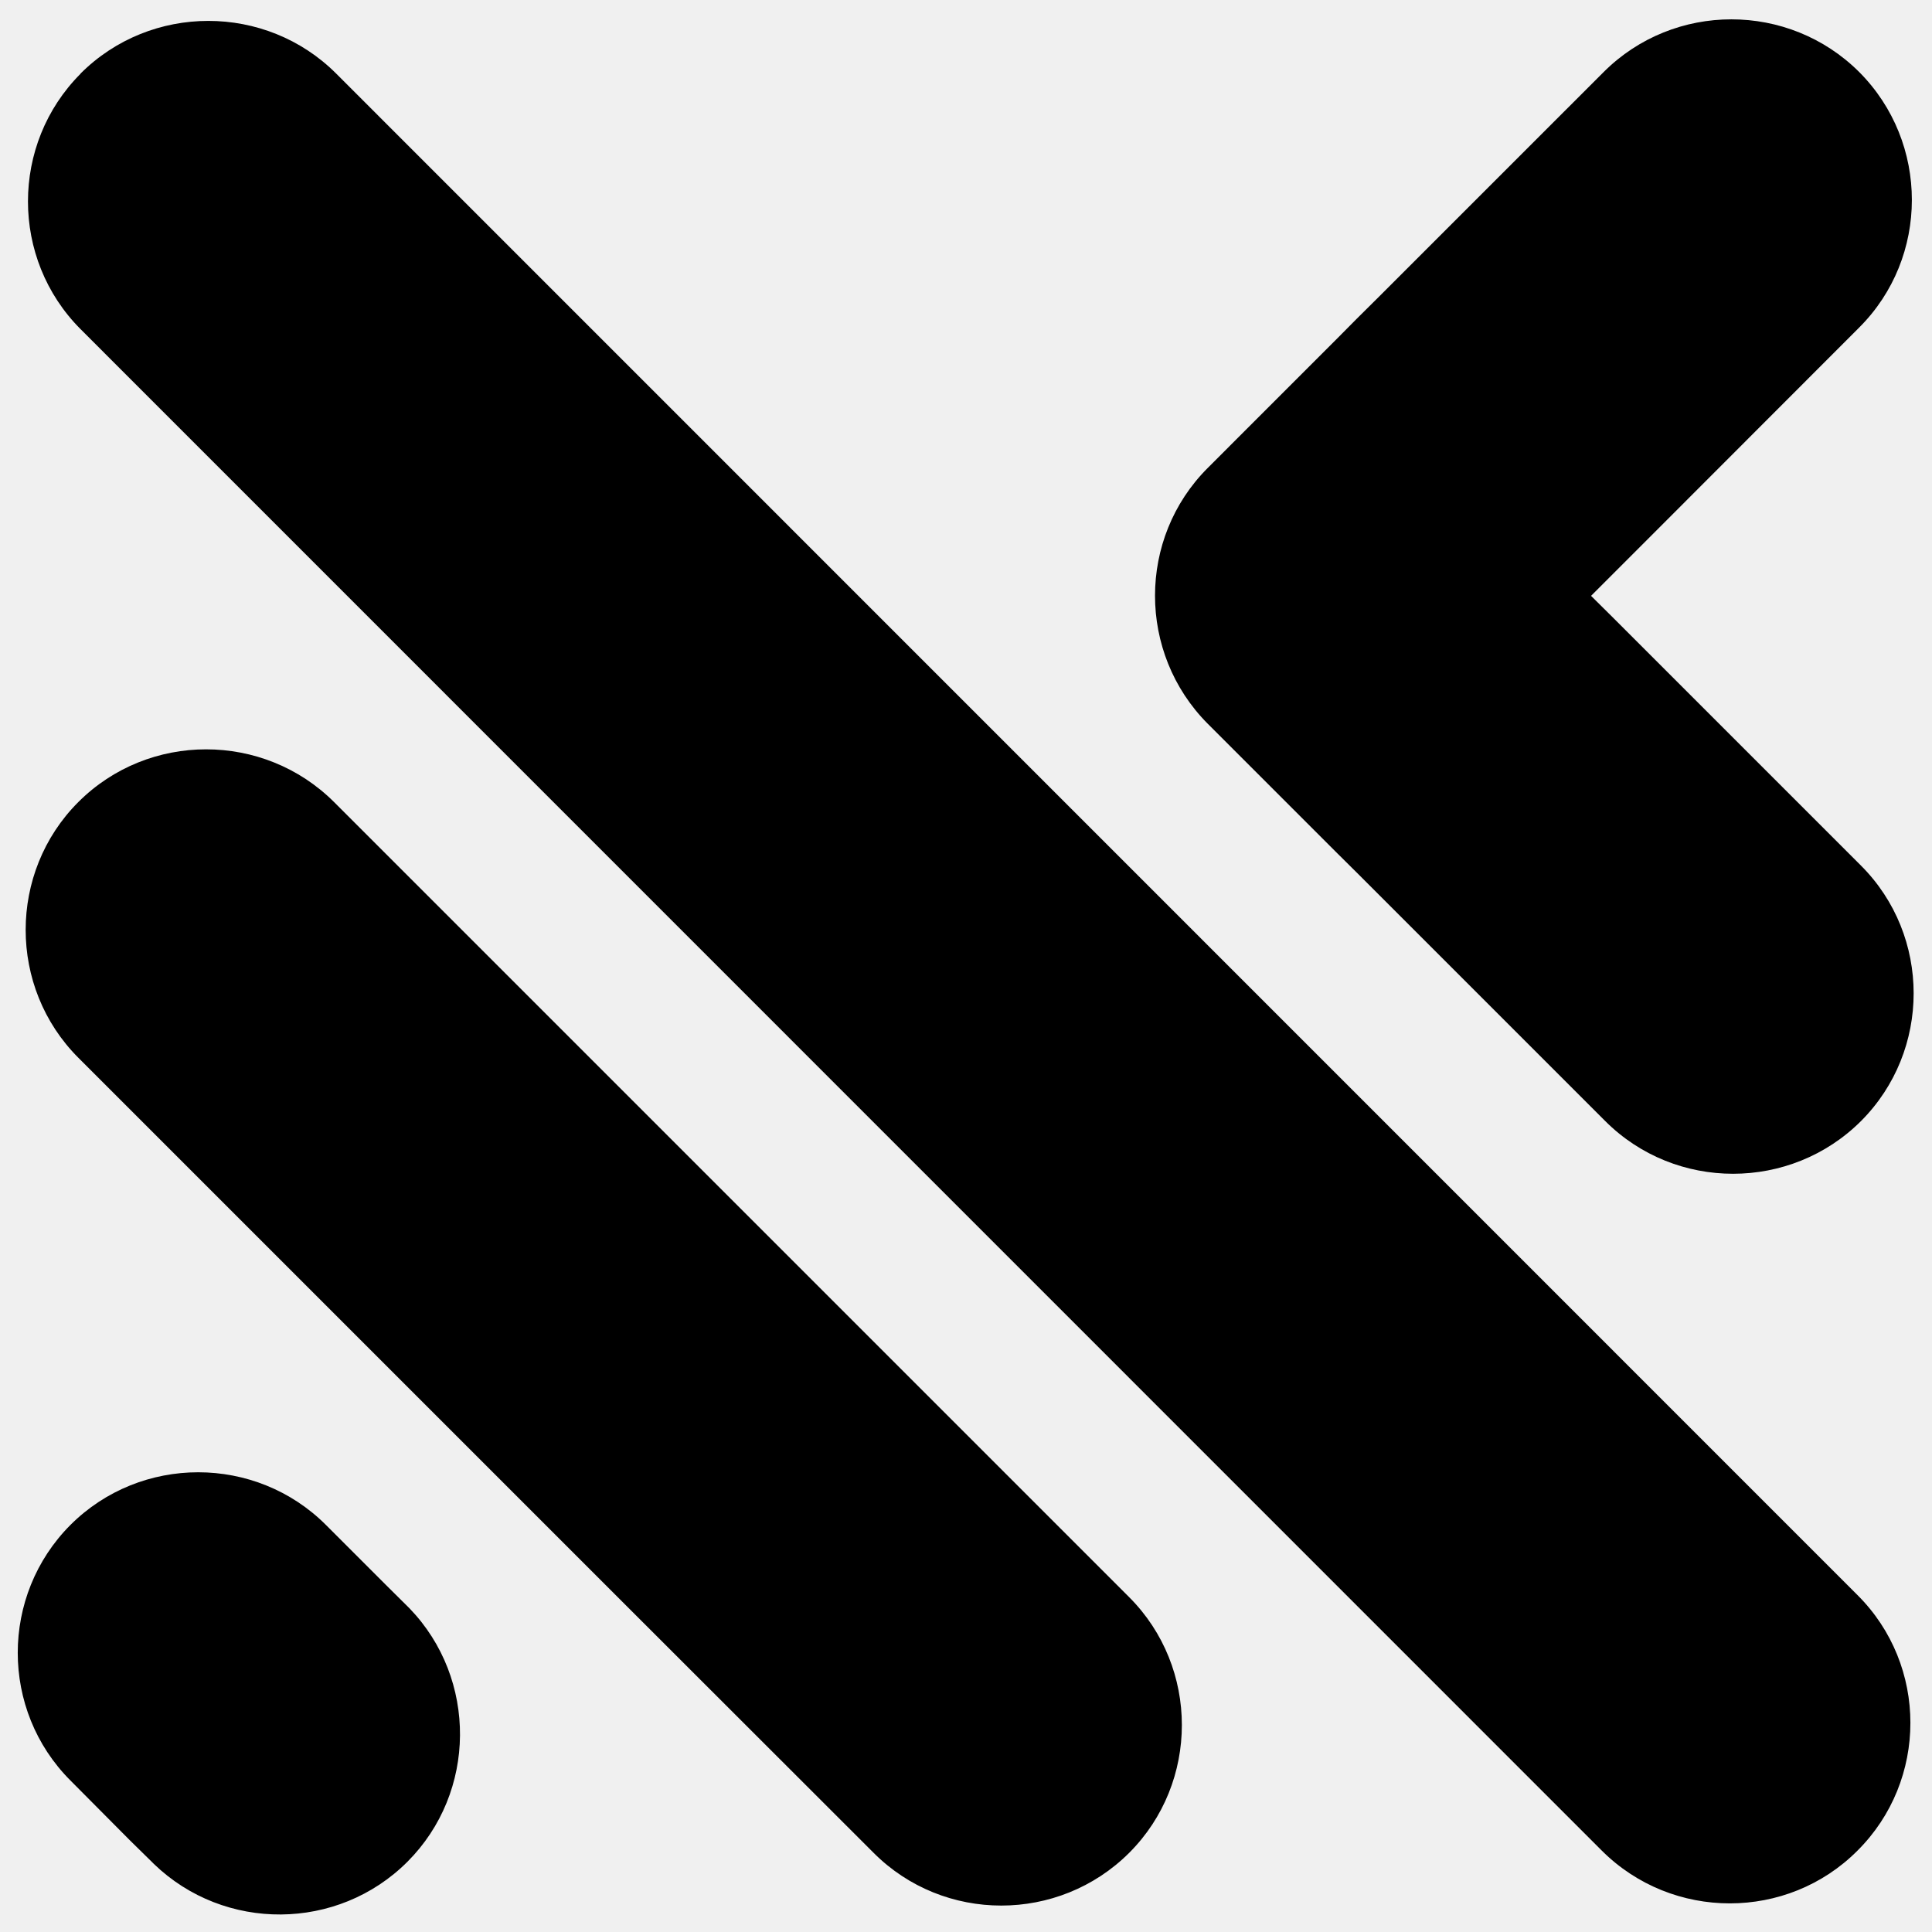
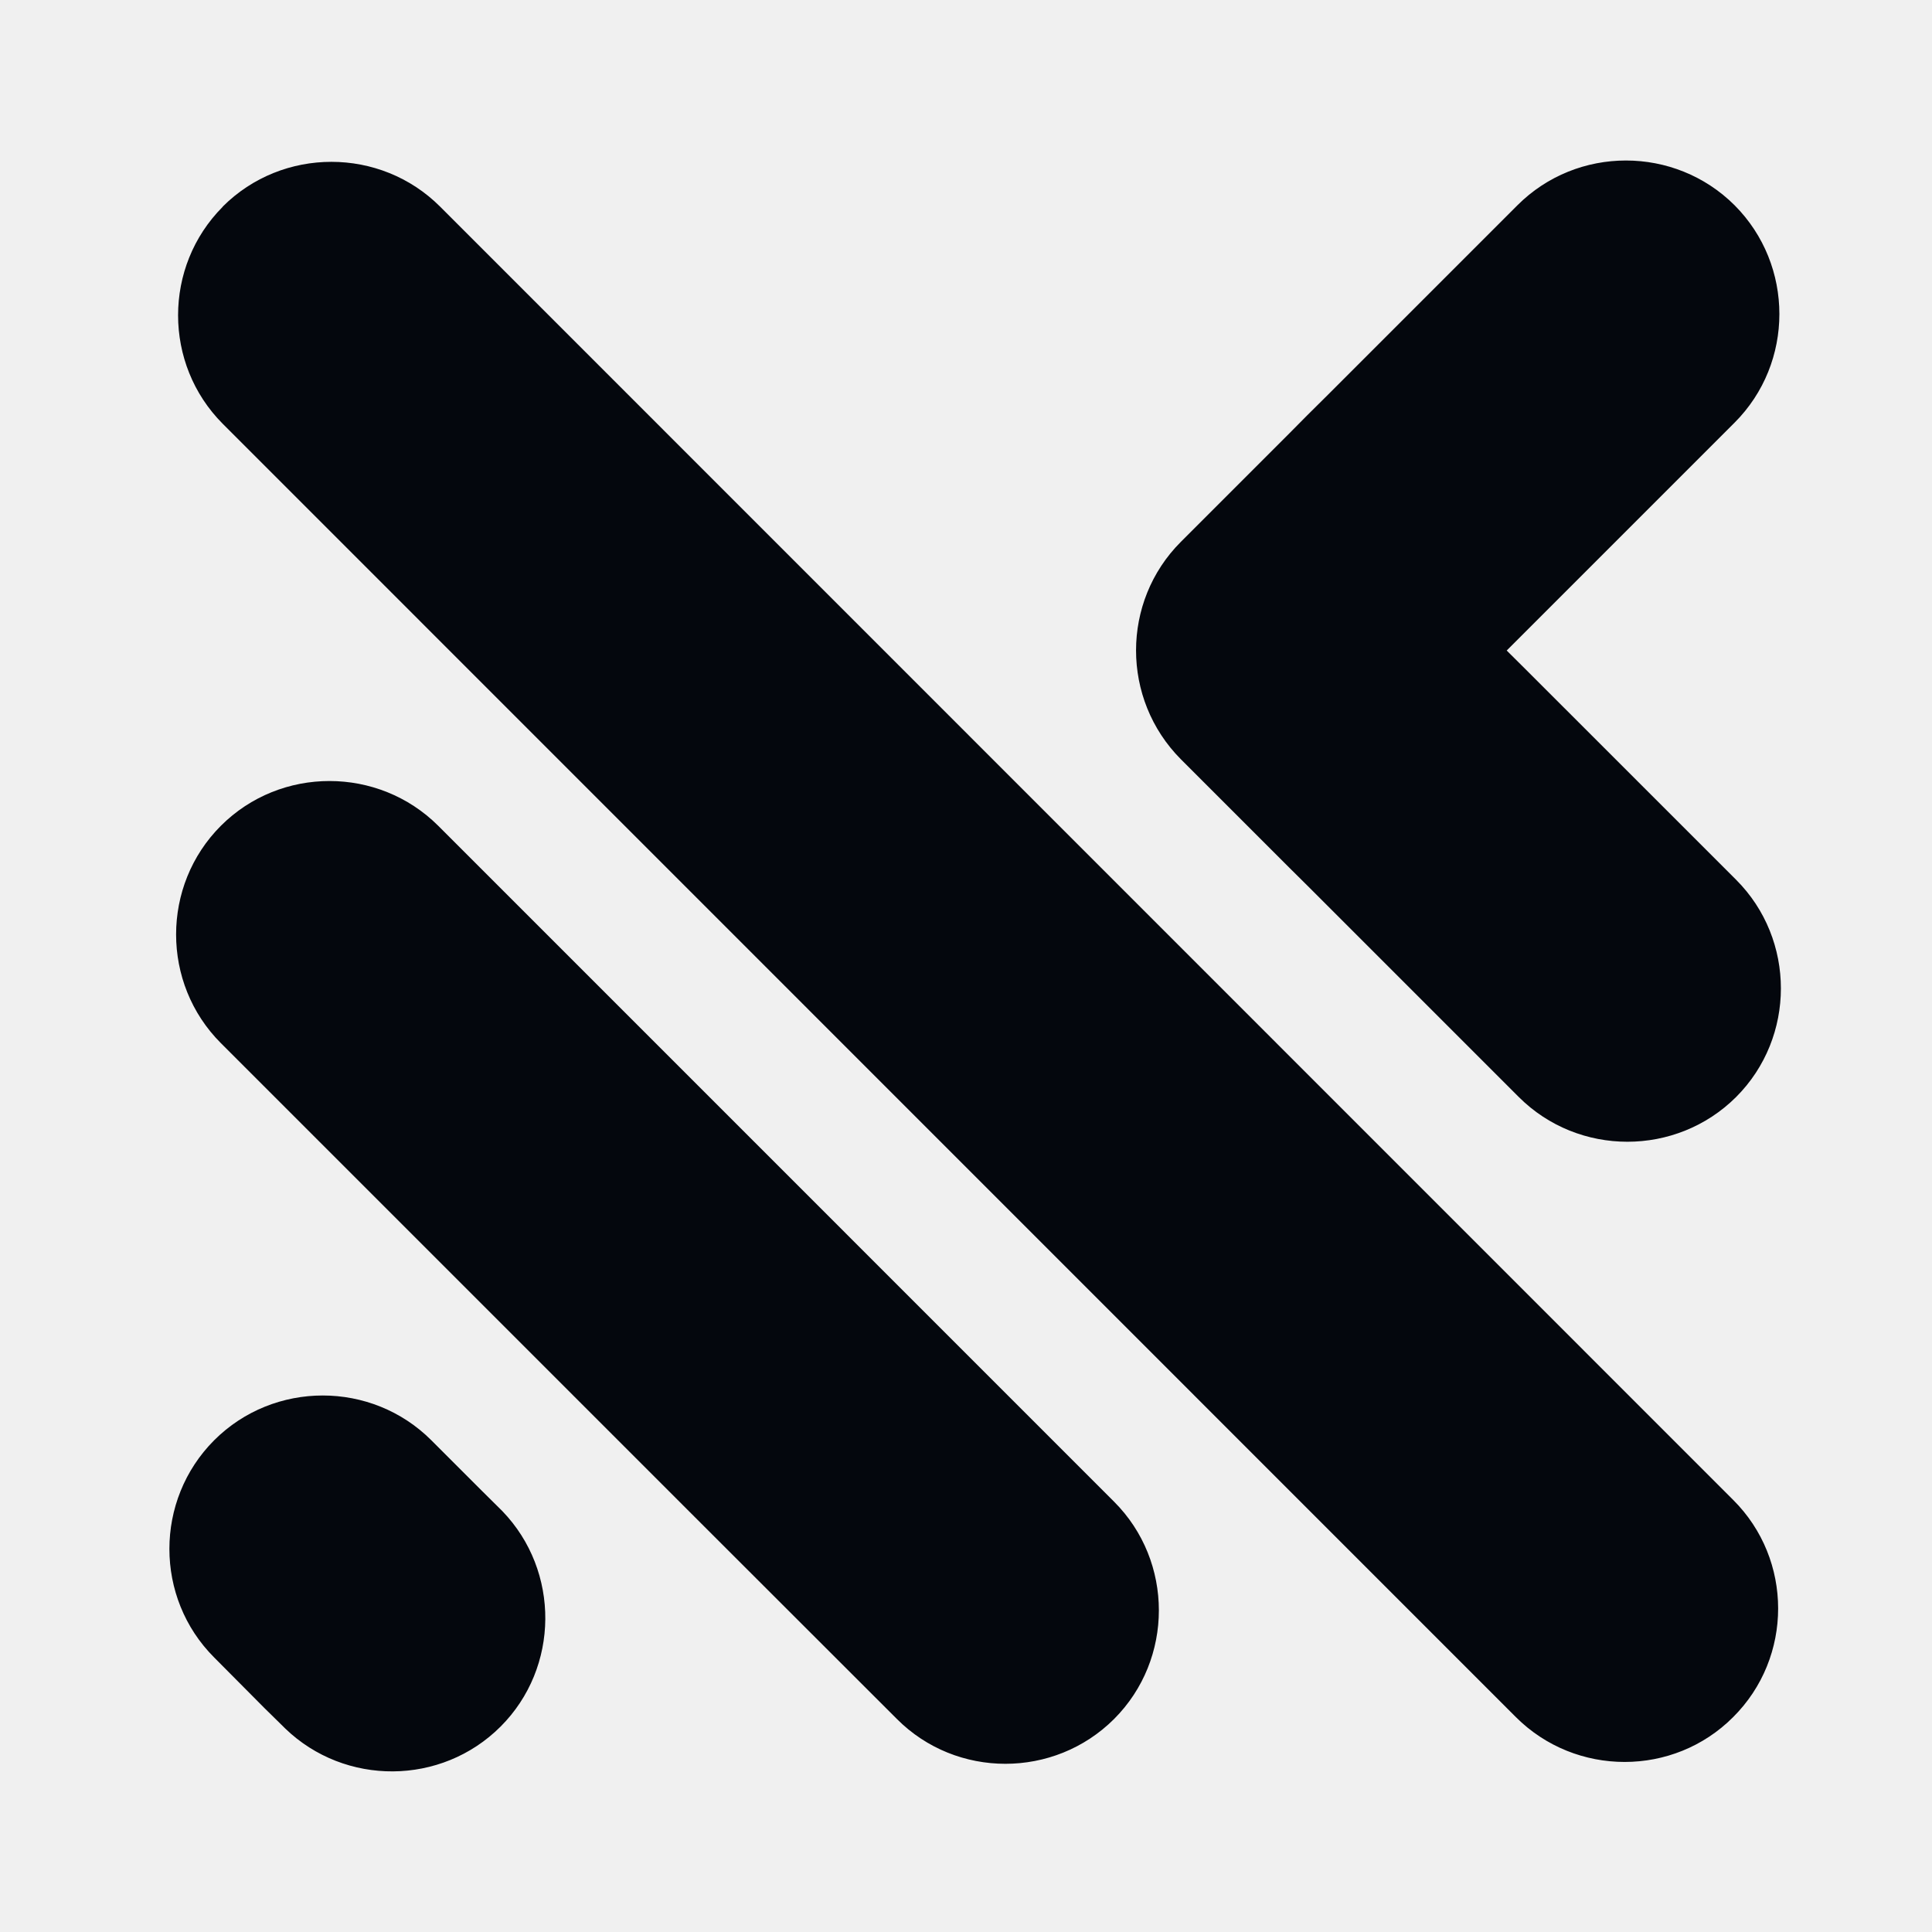
- <svg xmlns="http://www.w3.org/2000/svg" width="51" height="51" viewBox="0 0 51 51" fill="none">
-   <mask id="mask0_349_457" style="mask-type:luminance" maskUnits="userSpaceOnUse" x="0" y="0" width="51" height="51">
-     <path d="M0 0H51V51H0V0Z" fill="white" />
-   </mask>
-   <g mask="url(#mask0_349_457)">
-     <path fill-rule="evenodd" clip-rule="evenodd" d="M10.177 41.828L10.755 42.401L10.812 42.458C12.604 44.318 12.588 47.312 10.755 49.146C8.917 50.984 5.922 51 4.062 49.203L4.005 49.146L3.427 48.578L1.859 47C0.005 45.146 0.005 42.114 1.859 40.255C3.714 38.401 6.75 38.401 8.604 40.255L10.177 41.828ZM42 15.729L43.198 14.531L49.078 8.646C50.932 6.797 50.932 3.76 49.078 1.901C47.219 0.047 44.188 0.047 42.333 1.901L36.453 7.781L35.807 8.422L35.25 8.984L31.88 12.354C30.026 14.208 30.026 17.239 31.88 19.104L35.25 22.474L35.854 23.073L42.375 29.594C44.229 31.448 47.266 31.448 49.125 29.594C50.979 27.739 50.979 24.703 49.125 22.849L42.599 16.323L42 15.729ZM2.125 1.948V1.943C3.979 0.088 7.021 0.088 8.875 1.943L49.031 42.104C50.896 43.958 50.896 47 49.031 48.854C47.182 50.708 44.146 50.708 42.286 48.854L2.125 8.687C0.276 6.833 0.276 3.802 2.125 1.948ZM2.068 21.172C3.922 19.317 6.958 19.317 8.818 21.172L29.807 42.161C31.662 44.016 31.662 47.057 29.807 48.911C27.948 50.766 24.912 50.766 23.062 48.911L16.537 42.391L2.068 27.922C0.214 26.067 0.214 23.026 2.068 21.172Z" fill="black" />
-   </g>
+ <svg xmlns="http://www.w3.org/2000/svg" viewBox="65 165 45 45" role="img" aria-label="VezVision">
+   <path d="M76.227,199.727L76.66,200.156L76.703,200.199C78.047,201.594 78.035,203.84 76.66,205.215C75.281,206.594 73.035,206.605 71.641,205.258L71.598,205.215L71.164,204.789L69.988,203.605C68.598,202.215 68.598,199.941 69.988,198.547C71.379,197.156 73.656,197.156 75.047,198.547L76.227,199.727ZM100.094,180.152L105.402,174.844C106.793,173.453 106.793,171.176 105.402,169.781C104.008,168.391 101.734,168.391 100.344,169.781L95.934,174.191L95.449,174.672L95.031,175.094L92.504,177.621C91.113,179.012 91.113,181.285 92.504,182.684L95.031,185.211L95.484,185.66L100.375,190.551C101.766,191.941 104.043,191.941 105.438,190.551C106.828,189.16 106.828,186.883 105.438,185.492L100.543,180.598L100.094,180.152ZM70.188,169.816L70.188,169.812C71.578,168.422 73.859,168.422 75.25,169.812L105.367,199.934C106.766,201.324 106.766,203.605 105.367,204.996C103.98,206.387 101.703,206.387 100.309,204.996L70.188,174.871C68.801,173.48 68.801,171.207 70.188,169.816ZM70.145,184.234C71.535,182.844 73.812,182.844 75.207,184.234L90.949,199.977C92.34,201.367 92.34,203.648 90.949,205.039C89.555,206.43 87.277,206.43 85.891,205.039L80.996,200.148L70.145,189.297C68.754,187.906 68.754,185.625 70.145,184.234Z" fill="#04070d" />
</svg>
